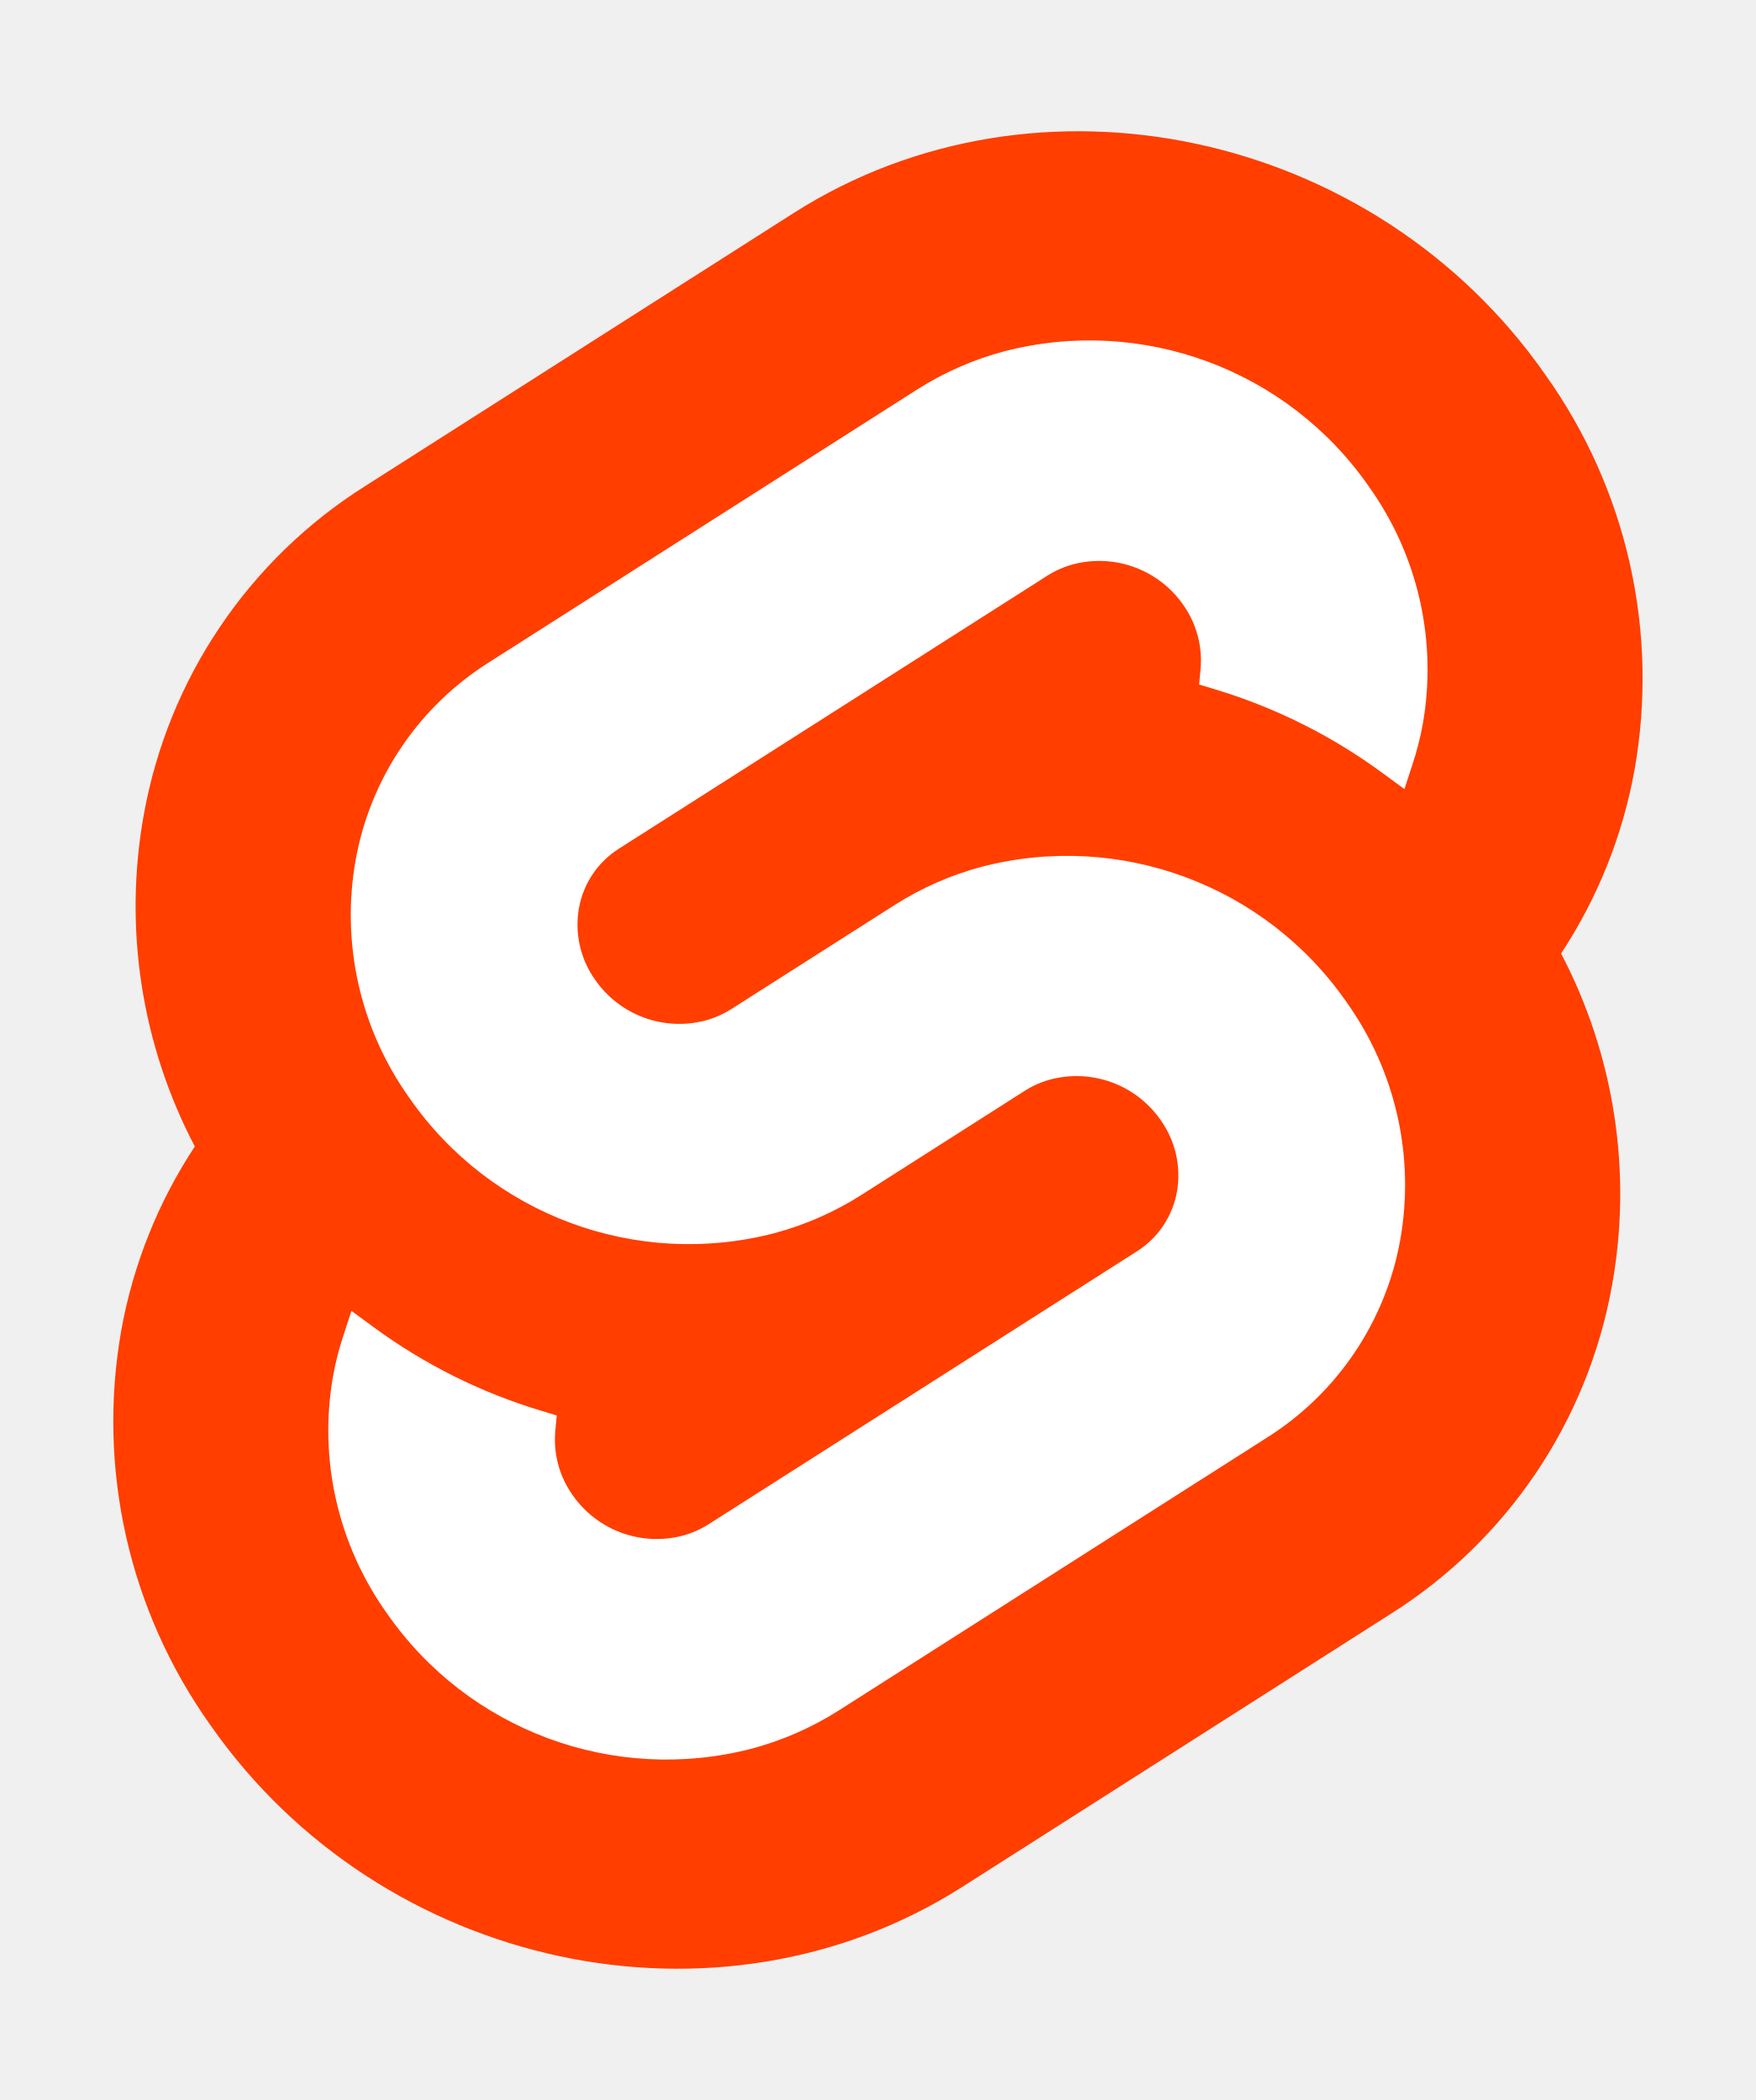
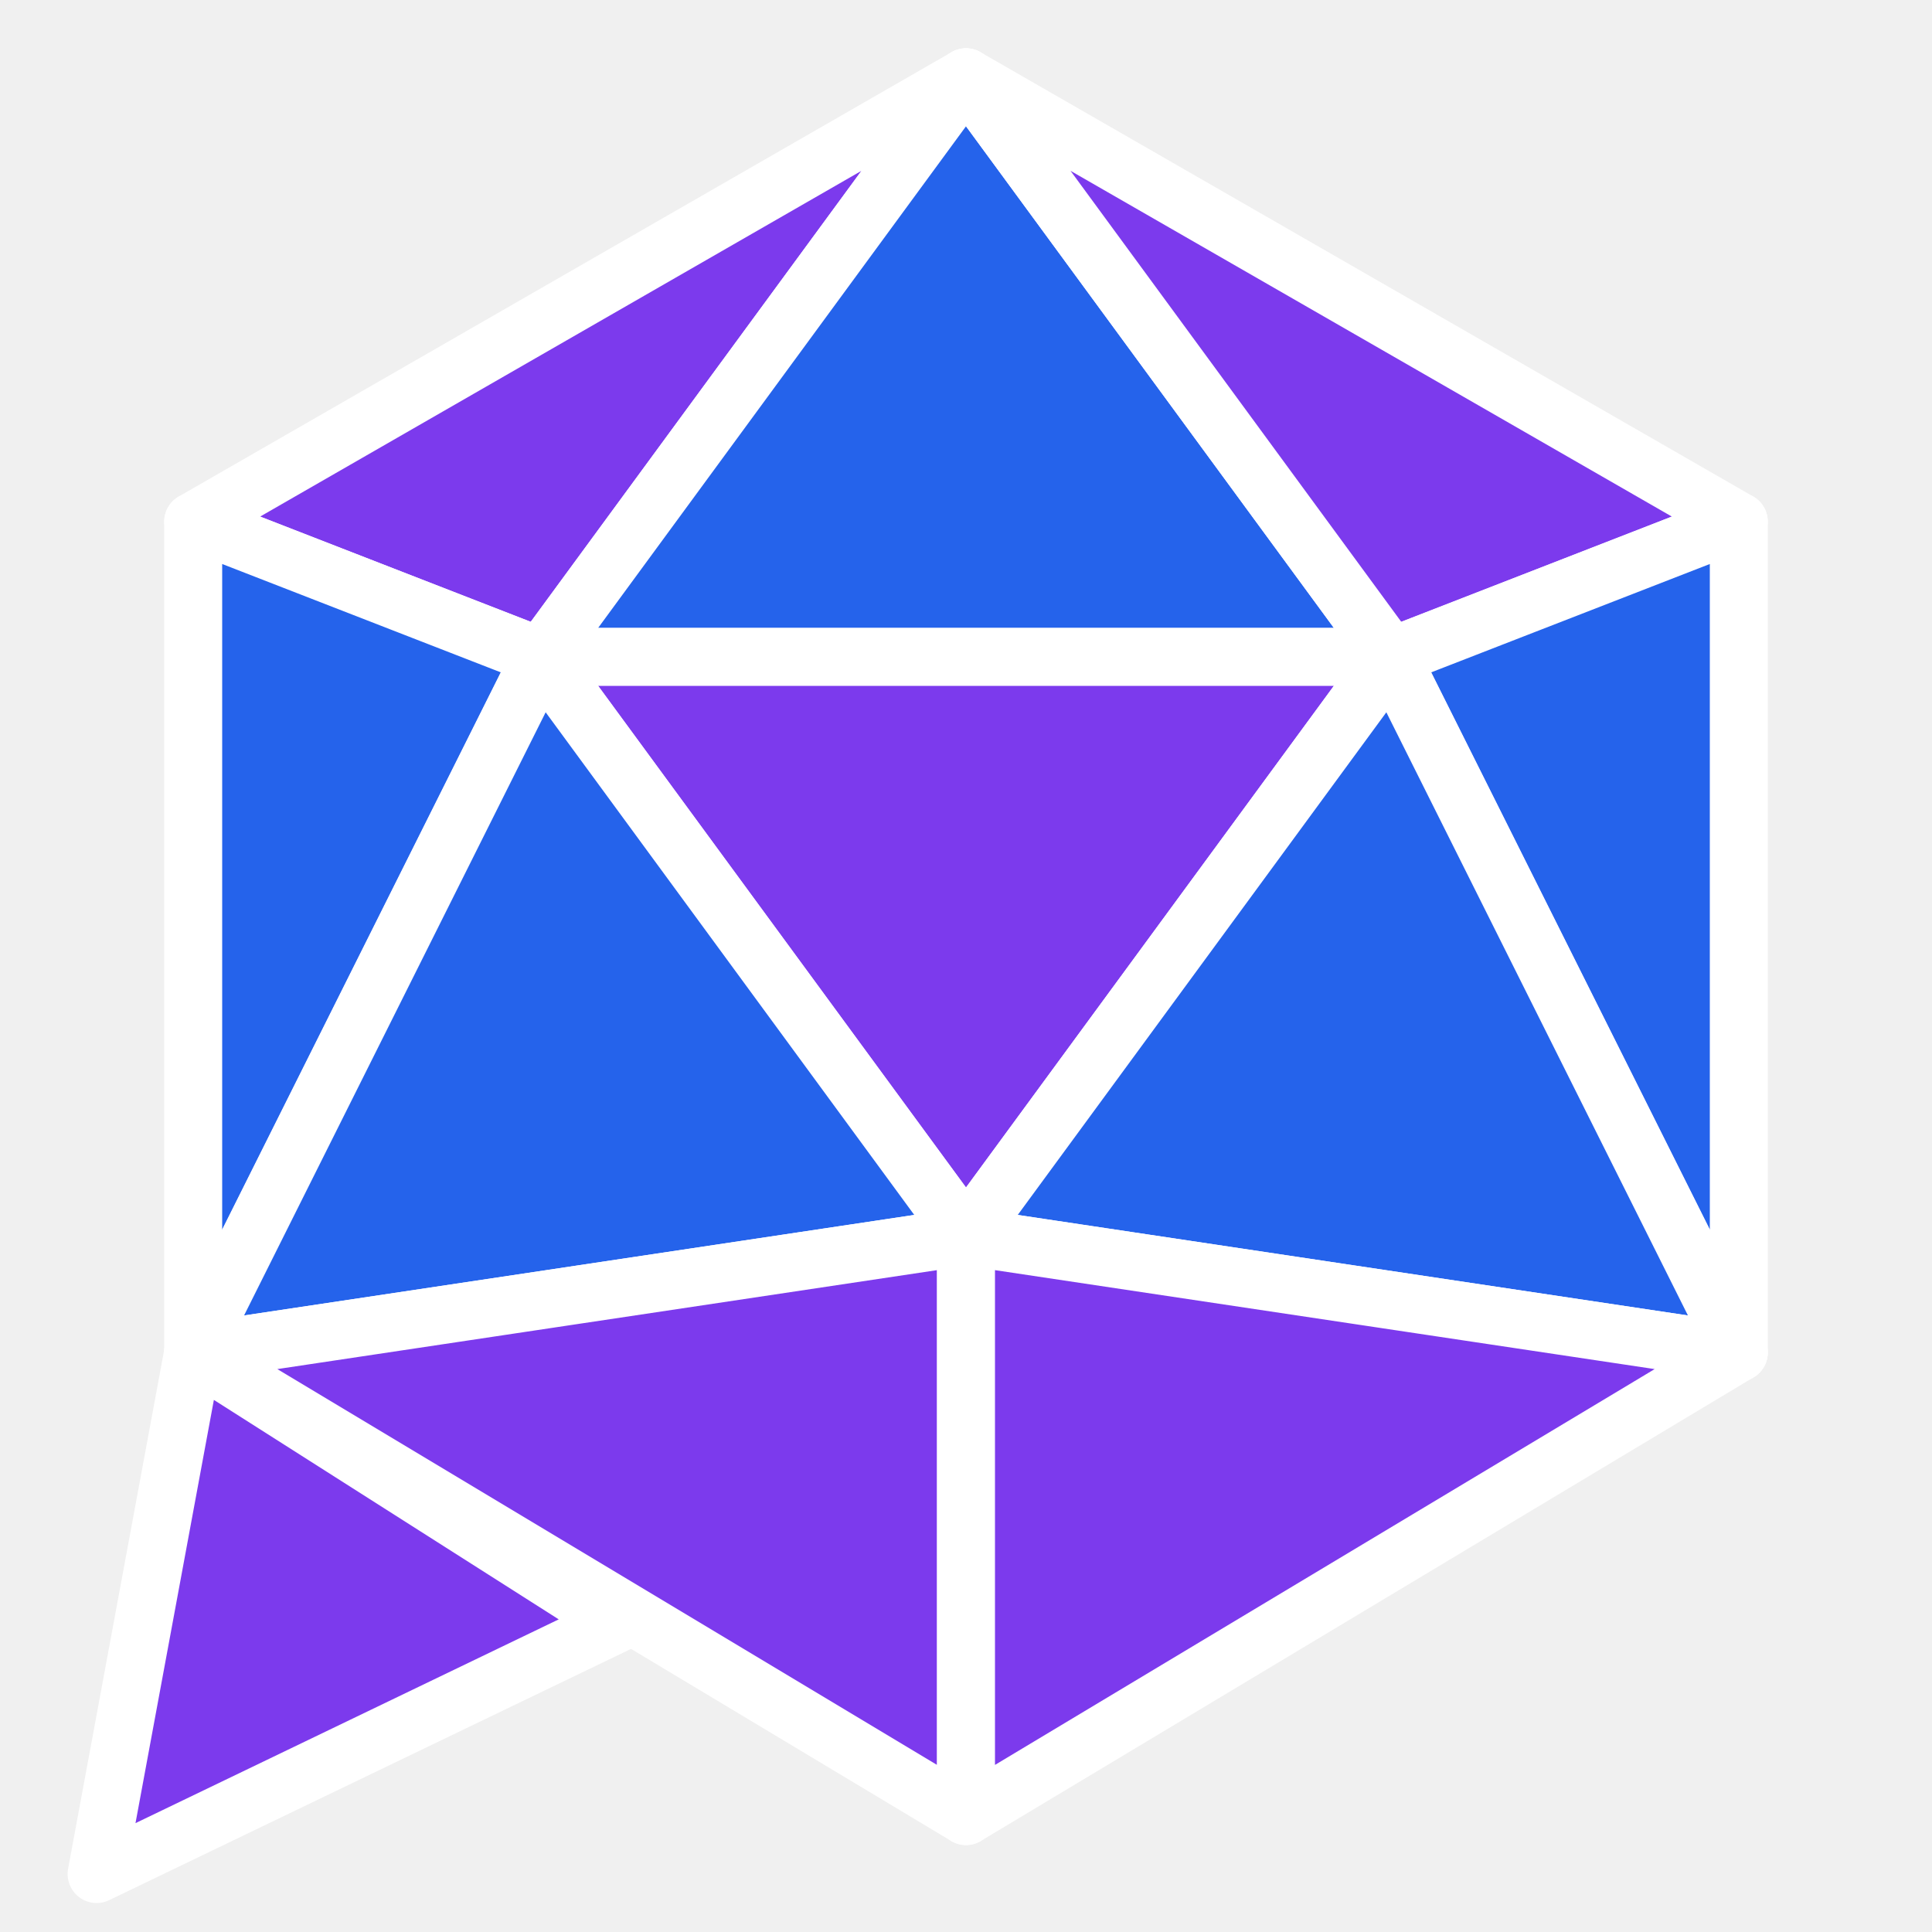
- <svg xmlns="http://www.w3.org/2000/svg" width="107" height="128" viewBox="0 0 107 128">
-   <path d="M94.157 22.819c-10.4-14.885-30.94-19.297-45.792-9.835L22.282 29.608A29.92 29.92 0 0 0 8.764 49.65a31.5 31.5 0 0 0 3.108 20.231 30 30 0 0 0-4.477 11.183 31.9 31.9 0 0 0 5.448 24.116c10.402 14.887 30.942 19.297 45.791 9.835l26.083-16.624A29.92 29.92 0 0 0 98.235 78.35a31.53 31.53 0 0 0-3.105-20.232 30 30 0 0 0 4.474-11.182 31.88 31.88 0 0 0-5.447-24.116" style="fill:#ff3e00" />
-   <path d="M45.817 106.582a20.72 20.72 0 0 1-22.237-8.243 19.17 19.17 0 0 1-3.277-14.503 18 18 0 0 1 .624-2.435l.49-1.498 1.337.981a33.6 33.6 0 0 0 10.203 5.098l.97.294-.09.968a5.85 5.85 0 0 0 1.052 3.878 6.24 6.24 0 0 0 6.695 2.485 5.8 5.8 0 0 0 1.603-.704L69.27 76.28a5.43 5.43 0 0 0 2.45-3.631 5.8 5.8 0 0 0-.987-4.371 6.24 6.24 0 0 0-6.698-2.487 5.7 5.7 0 0 0-1.6.704l-9.953 6.345a19 19 0 0 1-5.296 2.326 20.72 20.72 0 0 1-22.237-8.243 19.17 19.17 0 0 1-3.277-14.502 17.99 17.99 0 0 1 8.13-12.052l26.081-16.623a19 19 0 0 1 5.3-2.329 20.72 20.72 0 0 1 22.237 8.243 19.17 19.17 0 0 1 3.277 14.503 18 18 0 0 1-.624 2.435l-.49 1.498-1.337-.98a33.6 33.6 0 0 0-10.203-5.1l-.97-.294.09-.968a5.86 5.86 0 0 0-1.052-3.878 6.24 6.24 0 0 0-6.696-2.485 5.8 5.8 0 0 0-1.602.704L37.73 51.72a5.42 5.42 0 0 0-2.449 3.63 5.79 5.79 0 0 0 .986 4.372 6.24 6.24 0 0 0 6.698 2.486 5.8 5.8 0 0 0 1.602-.704l9.952-6.342a19 19 0 0 1 5.295-2.328 20.72 20.72 0 0 1 22.237 8.242 19.17 19.17 0 0 1 3.277 14.503 18 18 0 0 1-8.13 12.053l-26.081 16.622a19 19 0 0 1-5.3 2.328" style="fill:#fff" />
+ <svg xmlns="http://www.w3.org/2000/svg" viewBox="0 0 100 100">
+   <g stroke="#ffffff" stroke-width="3" stroke-linejoin="round">
+     <polygon points="50,4 10,27 28,34" fill="#7c3aed" />
+     <polygon points="50,4 28,34 72,34" fill="#2563eb" />
+     <polygon points="50,4 72,34 90,27" fill="#7c3aed" />
+     <polygon points="10,27 10,70 28,34" fill="#2563eb" />
+     <polygon points="28,34 72,34 50,64" fill="#7c3aed" />
+     <polygon points="90,27 72,34 90,70" fill="#2563eb" />
+     <polygon points="10,70 28,34 50,64" fill="#2563eb" />
+     <polygon points="90,70 72,34 50,64" fill="#2563eb" />
+     <polygon points="10,70 50,64 50,94" fill="#7c3aed" />
+     <polygon points="90,70 50,64 50,94" fill="#7c3aed" />
+     <polygon points="10,70 32,84 5,97" fill="#7c3aed" />
+   </g>
</svg>
